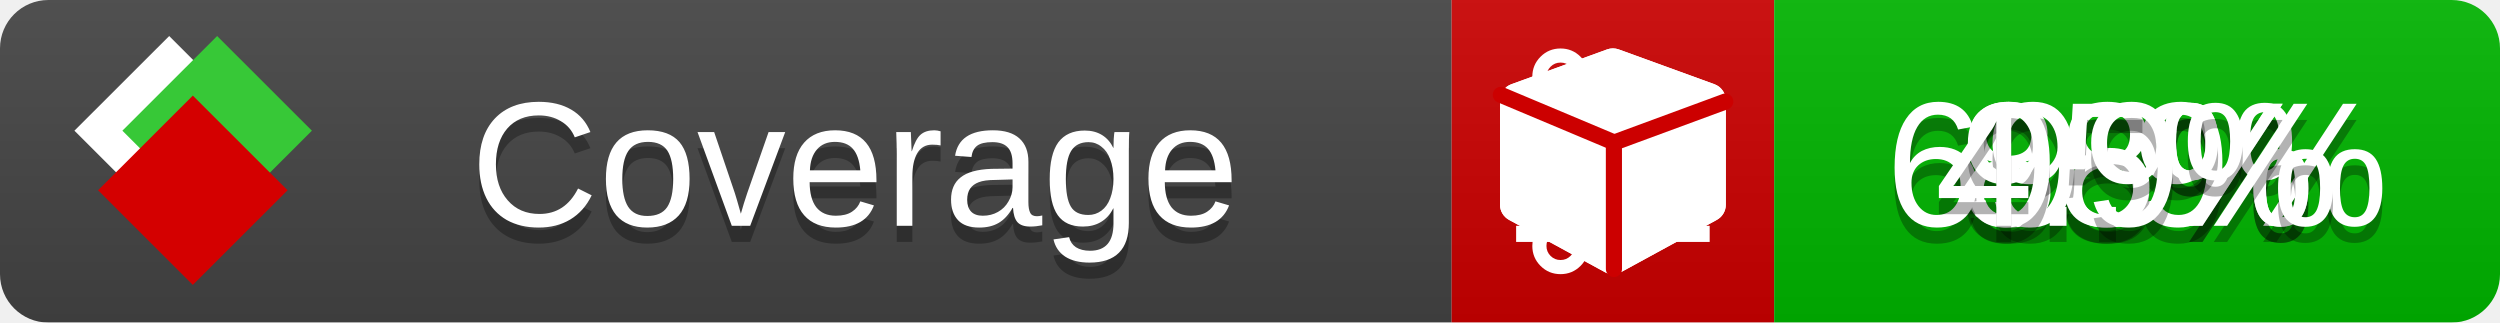
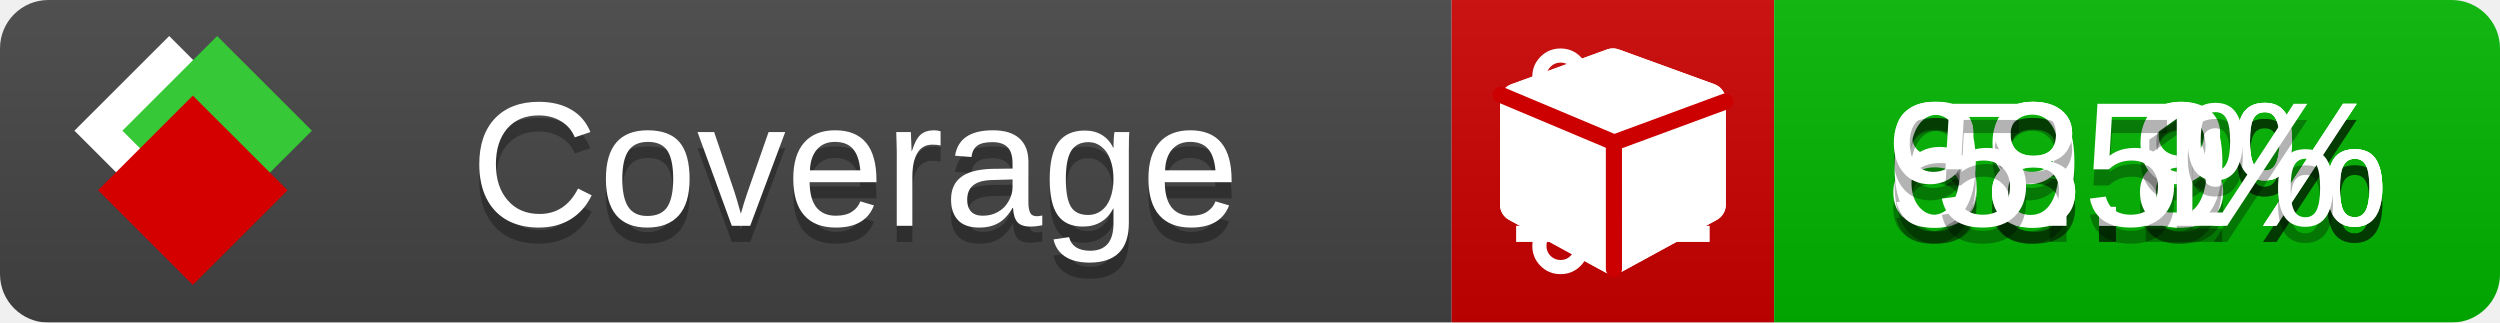
<svg xmlns="http://www.w3.org/2000/svg" xmlns:xlink="http://www.w3.org/1999/xlink" width="155" height="20">
  <style type="text/css">
          
            @keyframes fade1 {
                0% { visibility: visible; opacity: 1; }
               23% { visibility: visible; opacity: 1; }
               25% { visibility: hidden; opacity: 0; }
               48% { visibility: hidden; opacity: 0; }
               50% { visibility: hidden; opacity: 0; }
               73% { visibility: hidden; opacity: 0; }
               75% { visibility: hidden; opacity: 0; }
               98% { visibility: hidden; opacity: 0; }
              100% { visibility: visible; opacity: 1; }
            }
            @keyframes fade2 {
                0% { visibility: hidden; opacity: 0; }
               23% { visibility: hidden; opacity: 0; }
               25% { visibility: visible; opacity: 1; }
               48% { visibility: visible; opacity: 1; }
               50% { visibility: hidden; opacity: 0; }
               73% { visibility: hidden; opacity: 0; }
               75% { visibility: hidden; opacity: 0; }
               98% { visibility: hidden; opacity: 0; }
              100% { visibility: hidden; opacity: 0; }
            }
            @keyframes fade3 {
                0% { visibility: hidden; opacity: 0; }
               23% { visibility: hidden; opacity: 0; }
               25% { visibility: hidden; opacity: 0; }
               48% { visibility: hidden; opacity: 0; }
               50% { visibility: visible; opacity: 1; }
               73% { visibility: visible; opacity: 1; }
               75% { visibility: hidden; opacity: 0; }
               98% { visibility: hidden; opacity: 0; }
              100% { visibility: hidden; opacity: 0; }
            }
            @keyframes fade4 {
                0% { visibility: hidden; opacity: 0; }
               23% { visibility: hidden; opacity: 0; }
               25% { visibility: hidden; opacity: 0; }
               48% { visibility: hidden; opacity: 0; }
               50% { visibility: hidden; opacity: 0; }
               73% { visibility: hidden; opacity: 0; }
               75% { visibility: visible; opacity: 1; }
               98% { visibility: visible; opacity: 1; }
              100% { visibility: hidden; opacity: 0; }
            }
            .linecoverage {
                animation-duration: 15s;
                animation-name: fade1;
                animation-iteration-count: infinite;
            }
            .branchcoverage {
                animation-duration: 15s;
                animation-name: fade2;
                animation-iteration-count: infinite;
            }
            .methodcoverage {
                animation-duration: 15s;
                animation-name: fade3;
                animation-iteration-count: infinite;
            }
            .fullmethodcoverage {
                animation-duration: 15s;
                animation-name: fade4;
                animation-iteration-count: infinite;
            }
          
    </style>
  <defs>
    <linearGradient id="gradient" x2="0" y2="100%">
      <stop offset="0" stop-color="#bbb" stop-opacity=".1" />
      <stop offset="1" stop-opacity=".1" />
    </linearGradient>
    <linearGradient id="c">
      <stop offset="0" stop-color="#d40000" />
      <stop offset="1" stop-color="#ff2a2a" />
    </linearGradient>
    <linearGradient id="a">
      <stop offset="0" stop-color="#e0e0de" />
      <stop offset="1" stop-color="#fff" />
    </linearGradient>
    <linearGradient id="b">
      <stop offset="0" stop-color="#37c837" />
      <stop offset="1" stop-color="#217821" />
    </linearGradient>
    <linearGradient xlink:href="#a" id="e" x1="106.44" x2="69.96" y1="-11.96" y2="-46.84" gradientTransform="matrix(-.8426 -.00045 -.00045 -.8426 -94.27 -75.82)" gradientUnits="userSpaceOnUse" />
    <linearGradient xlink:href="#b" id="f" x1="56.19" x2="77.97" y1="-23.45" y2="10.62" gradientTransform="matrix(.8426 .00045 .00045 .8426 94.27 75.82)" gradientUnits="userSpaceOnUse" />
    <linearGradient xlink:href="#c" id="g" x1="79.98" x2="132.9" y1="10.79" y2="10.79" gradientTransform="matrix(.8426 .00045 .00045 .8426 94.27 75.82)" gradientUnits="userSpaceOnUse" />
    <mask id="mask">
      <rect width="155" height="20" rx="3" fill="#fff" />
    </mask>
    <g id="icon" transform="matrix(.04486 0 0 .04481 -.48 -.63)">
      <rect width="52.92" height="52.92" x="-109.72" y="-27.13" fill="url(#e)" transform="rotate(-135)" />
      <rect width="52.92" height="52.92" x="70.19" y="-39.18" fill="url(#f)" transform="rotate(45)" />
      <rect width="52.92" height="52.92" x="80.05" y="-15.74" fill="url(#g)" transform="rotate(45)" />
    </g>
  </defs>
  <g mask="url(#mask)">
    <rect x="0" y="0" width="90" height="20" fill="#444" />
    <rect x="90" y="0" width="20" height="20" fill="#c00" />
    <rect x="110" y="0" width="45" height="20" fill="#00B600" />
    <rect x="0" y="0" width="155" height="20" fill="url(#gradient)" />
  </g>
  <g>
    <path class="linecoverage" stroke="#fff" d="M94 6.5 h12 M94 10.5 h12 M94 14.5 h12" />
    <path class="branchcoverage" fill="#fff" d="m 97.628,15.247 q 0,-0.364 -0.255,-0.619 -0.255,-0.255 -0.619,-0.255 -0.364,0 -0.619,0.255 -0.255,0.255 -0.255,0.619 0,0.364 0.255,0.619 0.255,0.255 0.619,0.255 0.364,0 0.619,-0.255 0.255,-0.255 0.255,-0.619 z m 0,-10.493 q 0,-0.364 -0.255,-0.619 -0.255,-0.255 -0.619,-0.255 -0.364,0 -0.619,0.255 -0.255,0.255 -0.255,0.619 0,0.364 0.255,0.619 0.255,0.255 0.619,0.255 0.364,0 0.619,-0.255 0.255,-0.255 0.255,-0.619 z m 5.83,1.166 q 0,-0.364 -0.255,-0.619 -0.255,-0.255 -0.619,-0.255 -0.364,0 -0.619,0.255 -0.255,0.255 -0.255,0.619 0,0.364 0.255,0.619 0.255,0.255 0.619,0.255 0.364,0 0.619,-0.255 0.255,-0.255 0.255,-0.619 z m 0.874,0 q 0,0.474 -0.237,0.879 -0.237,0.405 -0.638,0.633 -0.018,2.614 -2.059,3.771 -0.619,0.346 -1.849,0.738 -1.166,0.364 -1.544,0.647 -0.378,0.282 -0.378,0.911 l 0,0.237 q 0.401,0.228 0.638,0.633 0.237,0.405 0.237,0.879 0,0.729 -0.51,1.239 -0.51,0.51 -1.239,0.51 -0.729,0 -1.239,-0.51 -0.51,-0.51 -0.51,-1.239 0,-0.474 0.237,-0.879 0.237,-0.405 0.638,-0.633 l 0,-7.469 q -0.401,-0.228 -0.638,-0.633 -0.237,-0.405 -0.237,-0.879 0,-0.729 0.51,-1.239 0.51,-0.51 1.239,-0.51 0.729,0 1.239,0.51 0.51,0.51 0.51,1.239 0,0.474 -0.237,0.879 -0.237,0.405 -0.638,0.633 l 0,4.527 q 0.492,-0.237 1.403,-0.519 0.501,-0.155 0.797,-0.269 0.296,-0.114 0.642,-0.282 0.346,-0.169 0.537,-0.36 0.191,-0.191 0.369,-0.465 0.178,-0.273 0.255,-0.633 0.077,-0.36 0.077,-0.833 -0.401,-0.228 -0.638,-0.633 -0.237,-0.405 -0.237,-0.879 0,-0.729 0.51,-1.239 0.51,-0.51 1.239,-0.51 0.729,0 1.239,0.51 0.51,0.51 0.51,1.239 z" />
    <path class="methodcoverage" fill="#fff" d="m 100.538,15.629 5.385,-2.936 v -5.351 l -5.385,1.96 z M 100,8.351 105.873,6.214 100,4.077 94.127,6.214 Z m 7,-2.12 v 6.462 q 0,0.294 -0.151,0.547 -0.151,0.252 -0.412,0.395 l -5.923,3.231 q -0.236,0.135 -0.513,0.135 -0.278,0 -0.513,-0.135 l -5.923,-3.231 Q 93.303,13.492 93.151,13.239 93,12.987 93,12.692 v -6.462 q 0,-0.337 0.194,-0.614 0.194,-0.278 0.513,-0.395 l 5.923,-2.154 q 0.185,-0.067 0.37,-0.067 0.185,0 0.37,0.067 l 5.923,2.154 q 0.32,0.118 0.513,0.395 Q 107,5.894 107,6.231 Z" />
    <path class="fullmethodcoverage" fill="#fff" d="m 107,6.231 v 6.462 c 0,0.196 -0.051,0.379 -0.151,0.547 -0.101,0.168 -0.238,0.3 -0.412,0.395 l -5.923,3.231 c -0.157,0.09 -0.328,0.135 -0.513,0.135 -0.185,0 -0.356,-0.045 -0.513,-0.135 l -5.923,-3.231 C 93.39,13.539 93.252,13.407 93.151,13.239 93.05,13.071 93,12.889 93,12.692 v -6.462 c 0,-0.224 0.065,-0.429 0.194,-0.614 0.129,-0.185 0.3,-0.317 0.513,-0.395 l 5.923,-2.154 c 0.123,-0.045 0.247,-0.067 0.37,-0.067 0.123,0 0.247,0.022 0.37,0.067 l 5.923,2.154 c 0.213,0.079 0.384,0.21 0.513,0.395 0.129,0.185 0.194,0.39 0.194,0.614 z" />
    <path class="fullmethodcoverage" style="fill:none;stroke:#cc0000;stroke-width:1;stroke-linecap:round;stroke-dasharray:none;stroke-opacity:1" d="m 100.064,16.677 -0.002,-7.833 6.906,-2.547" />
    <path class="fullmethodcoverage" style="fill:none;stroke:#cc0000;stroke-width:1;stroke-linecap:round;stroke-dasharray:none;stroke-opacity:1" d="M 99.914,8.765 93.052,5.882" />
  </g>
  <g fill="#fff" text-anchor="middle" font-family="Verdana,Arial,Geneva,sans-serif" font-size="11">
    <a xlink:href="https://github.com/danielpalme/ReportGenerator" target="_top">
      <use xlink:href="#icon" transform="translate(3,1) scale(3.5)" />
    </a>
    <text x="53" y="15" fill="#010101" fill-opacity=".3">Coverage</text>
    <text x="53" y="14" fill="#fff">Coverage</text>
-     <text class="linecoverage" x="132.5" y="15" fill="#010101" fill-opacity=".3">88%</text>
-     <text class="linecoverage" x="132.5" y="14">88%</text>
+     <text class="linecoverage" x="132.5" y="15" fill="#010101" fill-opacity=".3">88.8%</text>
+     <text class="linecoverage" x="132.5" y="14">88.8%</text>
    <text class="branchcoverage" x="132.5" y="15" fill="#010101" fill-opacity=".3">69.9%</text>
    <text class="branchcoverage" x="132.5" y="14">69.9%</text>
-     <text class="methodcoverage" x="132.5" y="15" fill="#010101" fill-opacity=".3">95%</text>
-     <text class="methodcoverage" x="132.5" y="14">95%</text>
-     <text class="fullmethodcoverage" x="132.5" y="15" fill="#010101" fill-opacity=".3">4.9%</text>
-     <text class="fullmethodcoverage" x="132.5" y="14">4.9%</text>
+     <text class="methodcoverage" x="132.5" y="15" fill="#010101" fill-opacity=".3">98.1%</text>
+     <text class="methodcoverage" x="132.5" y="14">98.1%</text>
+     <text class="fullmethodcoverage" x="132.5" y="15" fill="#010101" fill-opacity=".3">5.5%</text>
+     <text class="fullmethodcoverage" x="132.5" y="14">5.5%</text>
  </g>
  <g>
    <rect class="linecoverage" x="90" y="0" width="65" height="20" fill-opacity="0" />
    <rect class="branchcoverage" x="90" y="0" width="65" height="20" fill-opacity="0" />
    <rect class="methodcoverage" x="90" y="0" width="65" height="20" fill-opacity="0" />
    <rect class="fullmethodcoverage" x="90" y="0" width="65" height="20" fill-opacity="0" />
  </g>
</svg>
